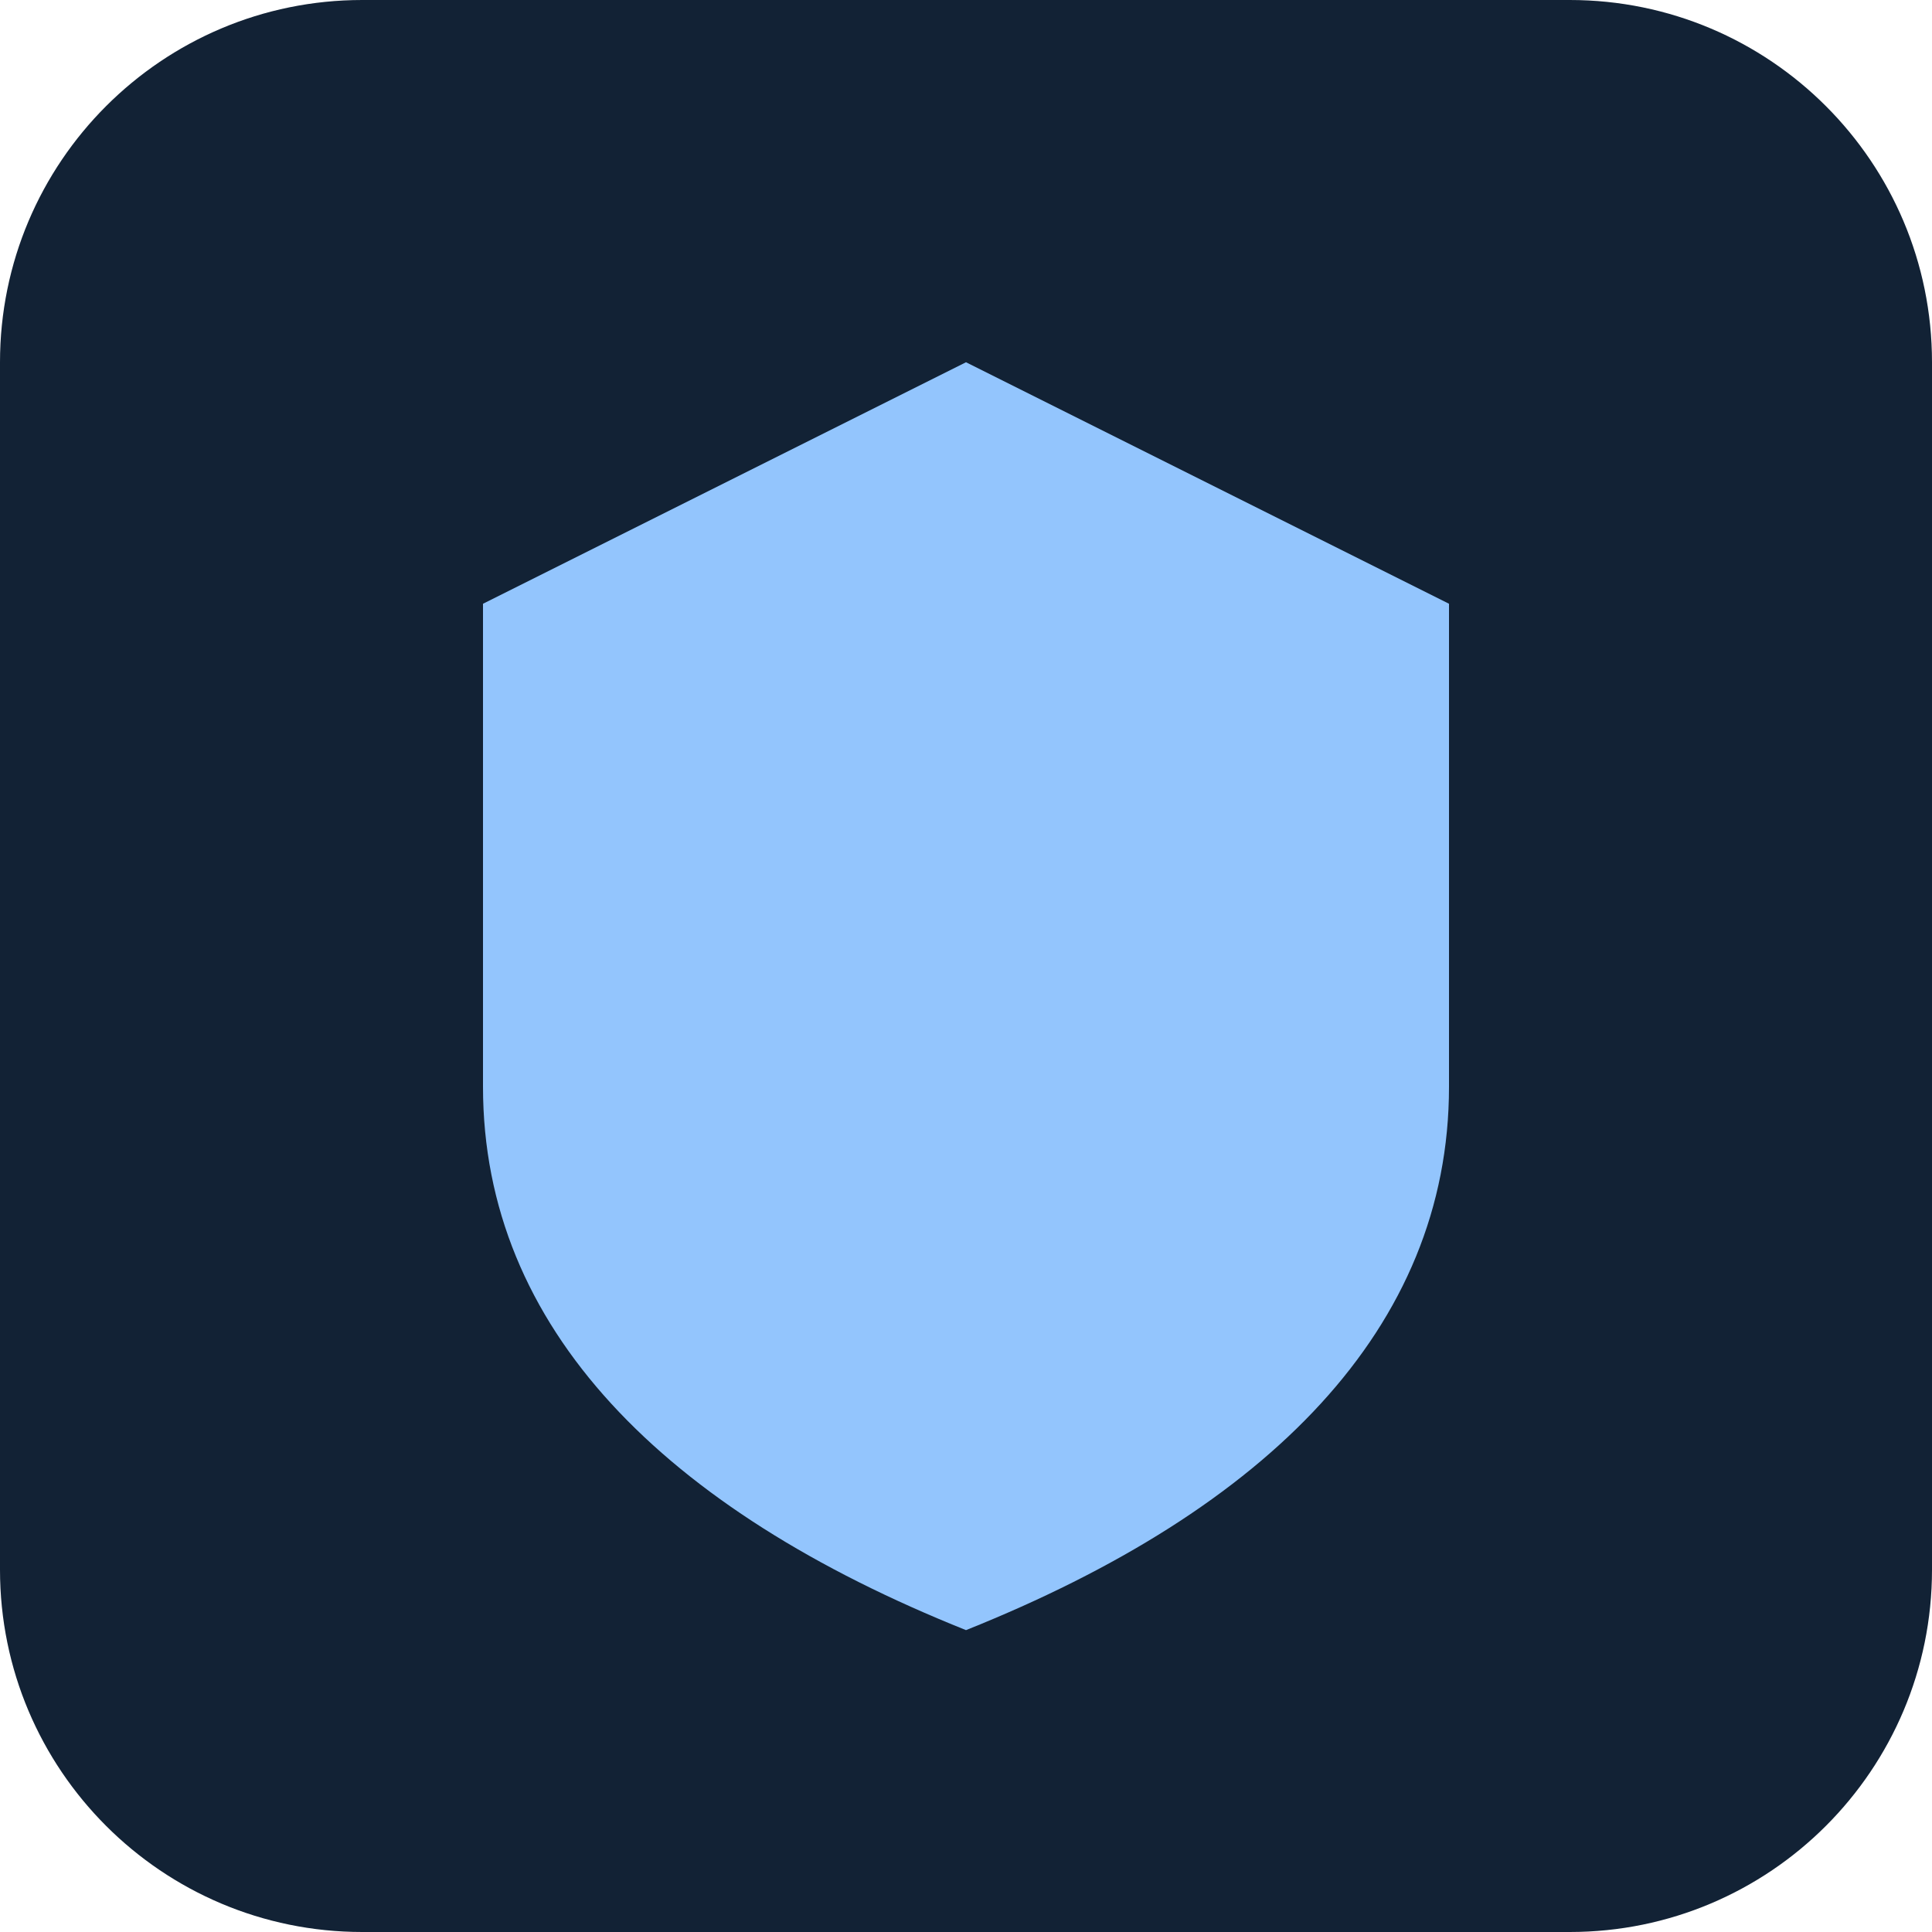
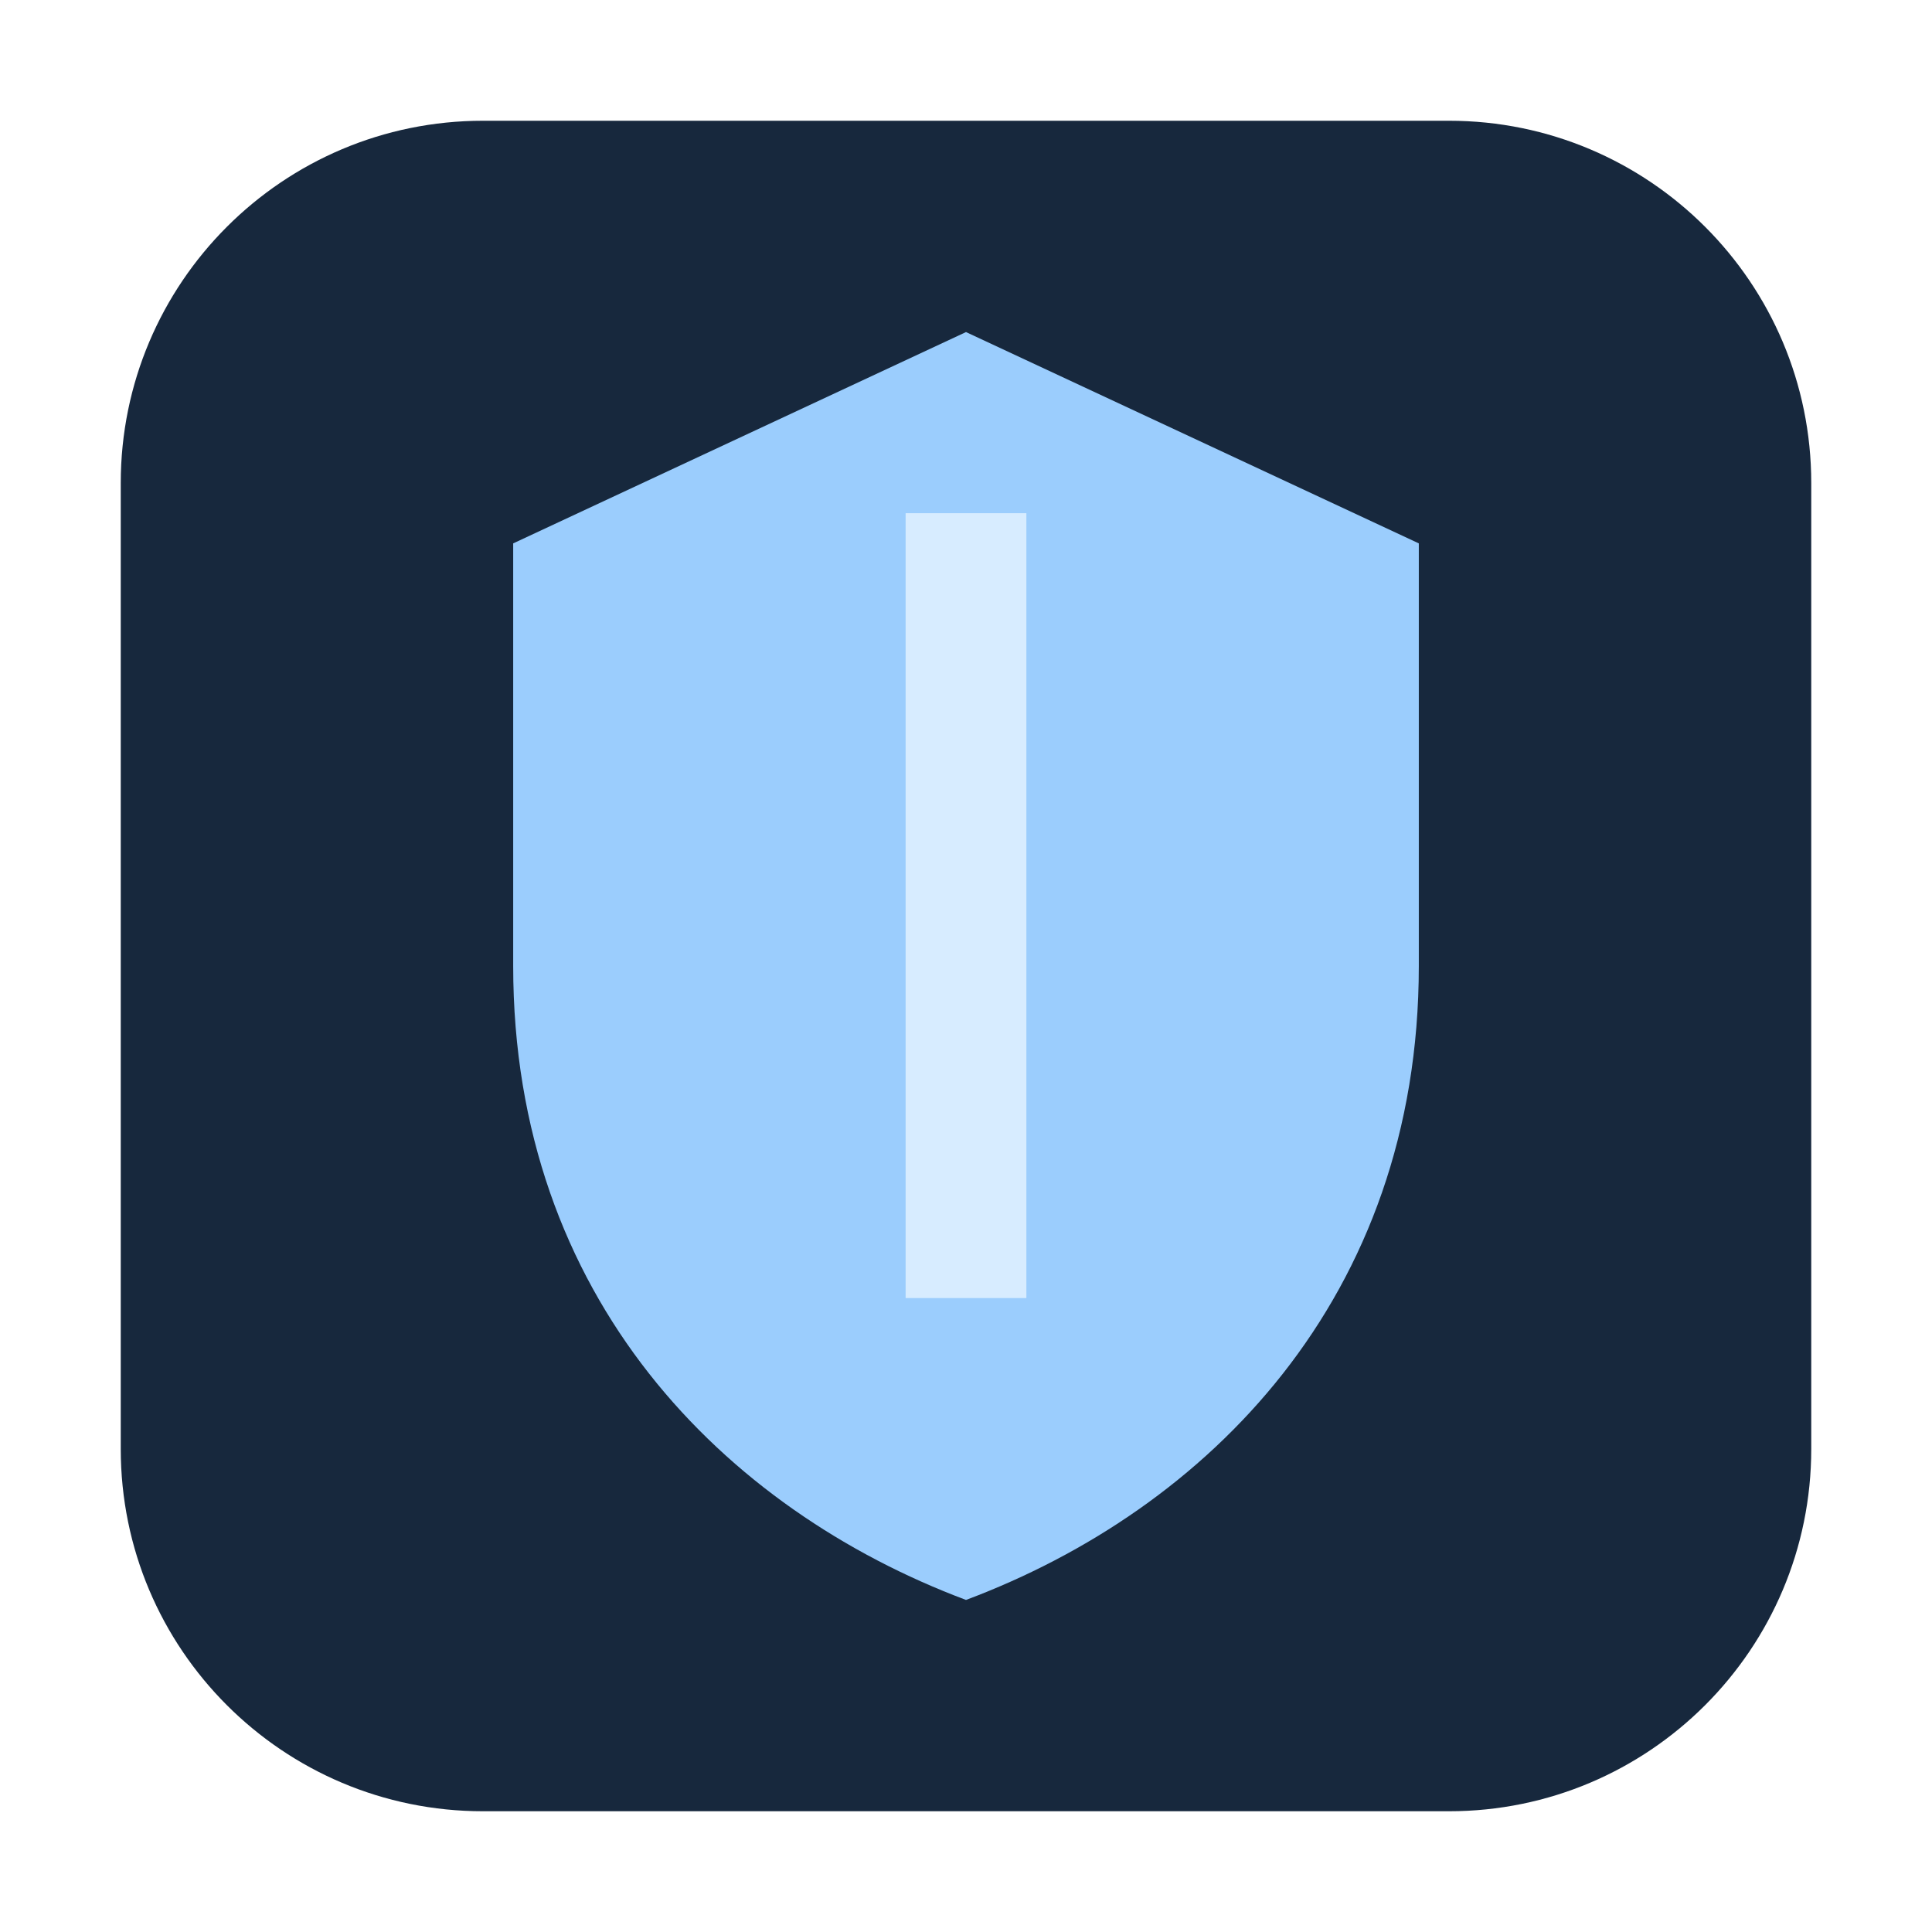
- <svg xmlns="http://www.w3.org/2000/svg" width="32" height="32" viewBox="0 0 32 32">
-   <rect width="32" height="32" rx="6" fill="#122235" />
-   <path d="M16 6 L24 10 L24 18 C24 22 21 25 16 27 C11 25 8 22 8 18 L8 10 Z" fill="#93c5fd" />
+ <svg xmlns="http://www.w3.org/2000/svg" width="128" height="128" viewBox="0 0 128 128">
+   <rect x="8" y="8" width="112" height="112" rx="24" fill="#17283d" />
+   <path d="M64 22l30 14v28c0 22-14 36-30 42-16-6-30-20-30-42V36z" fill="#9bcdfd" />
+   <path d="M64 34v52" stroke="#d7ecff" stroke-width="8" />
</svg>
